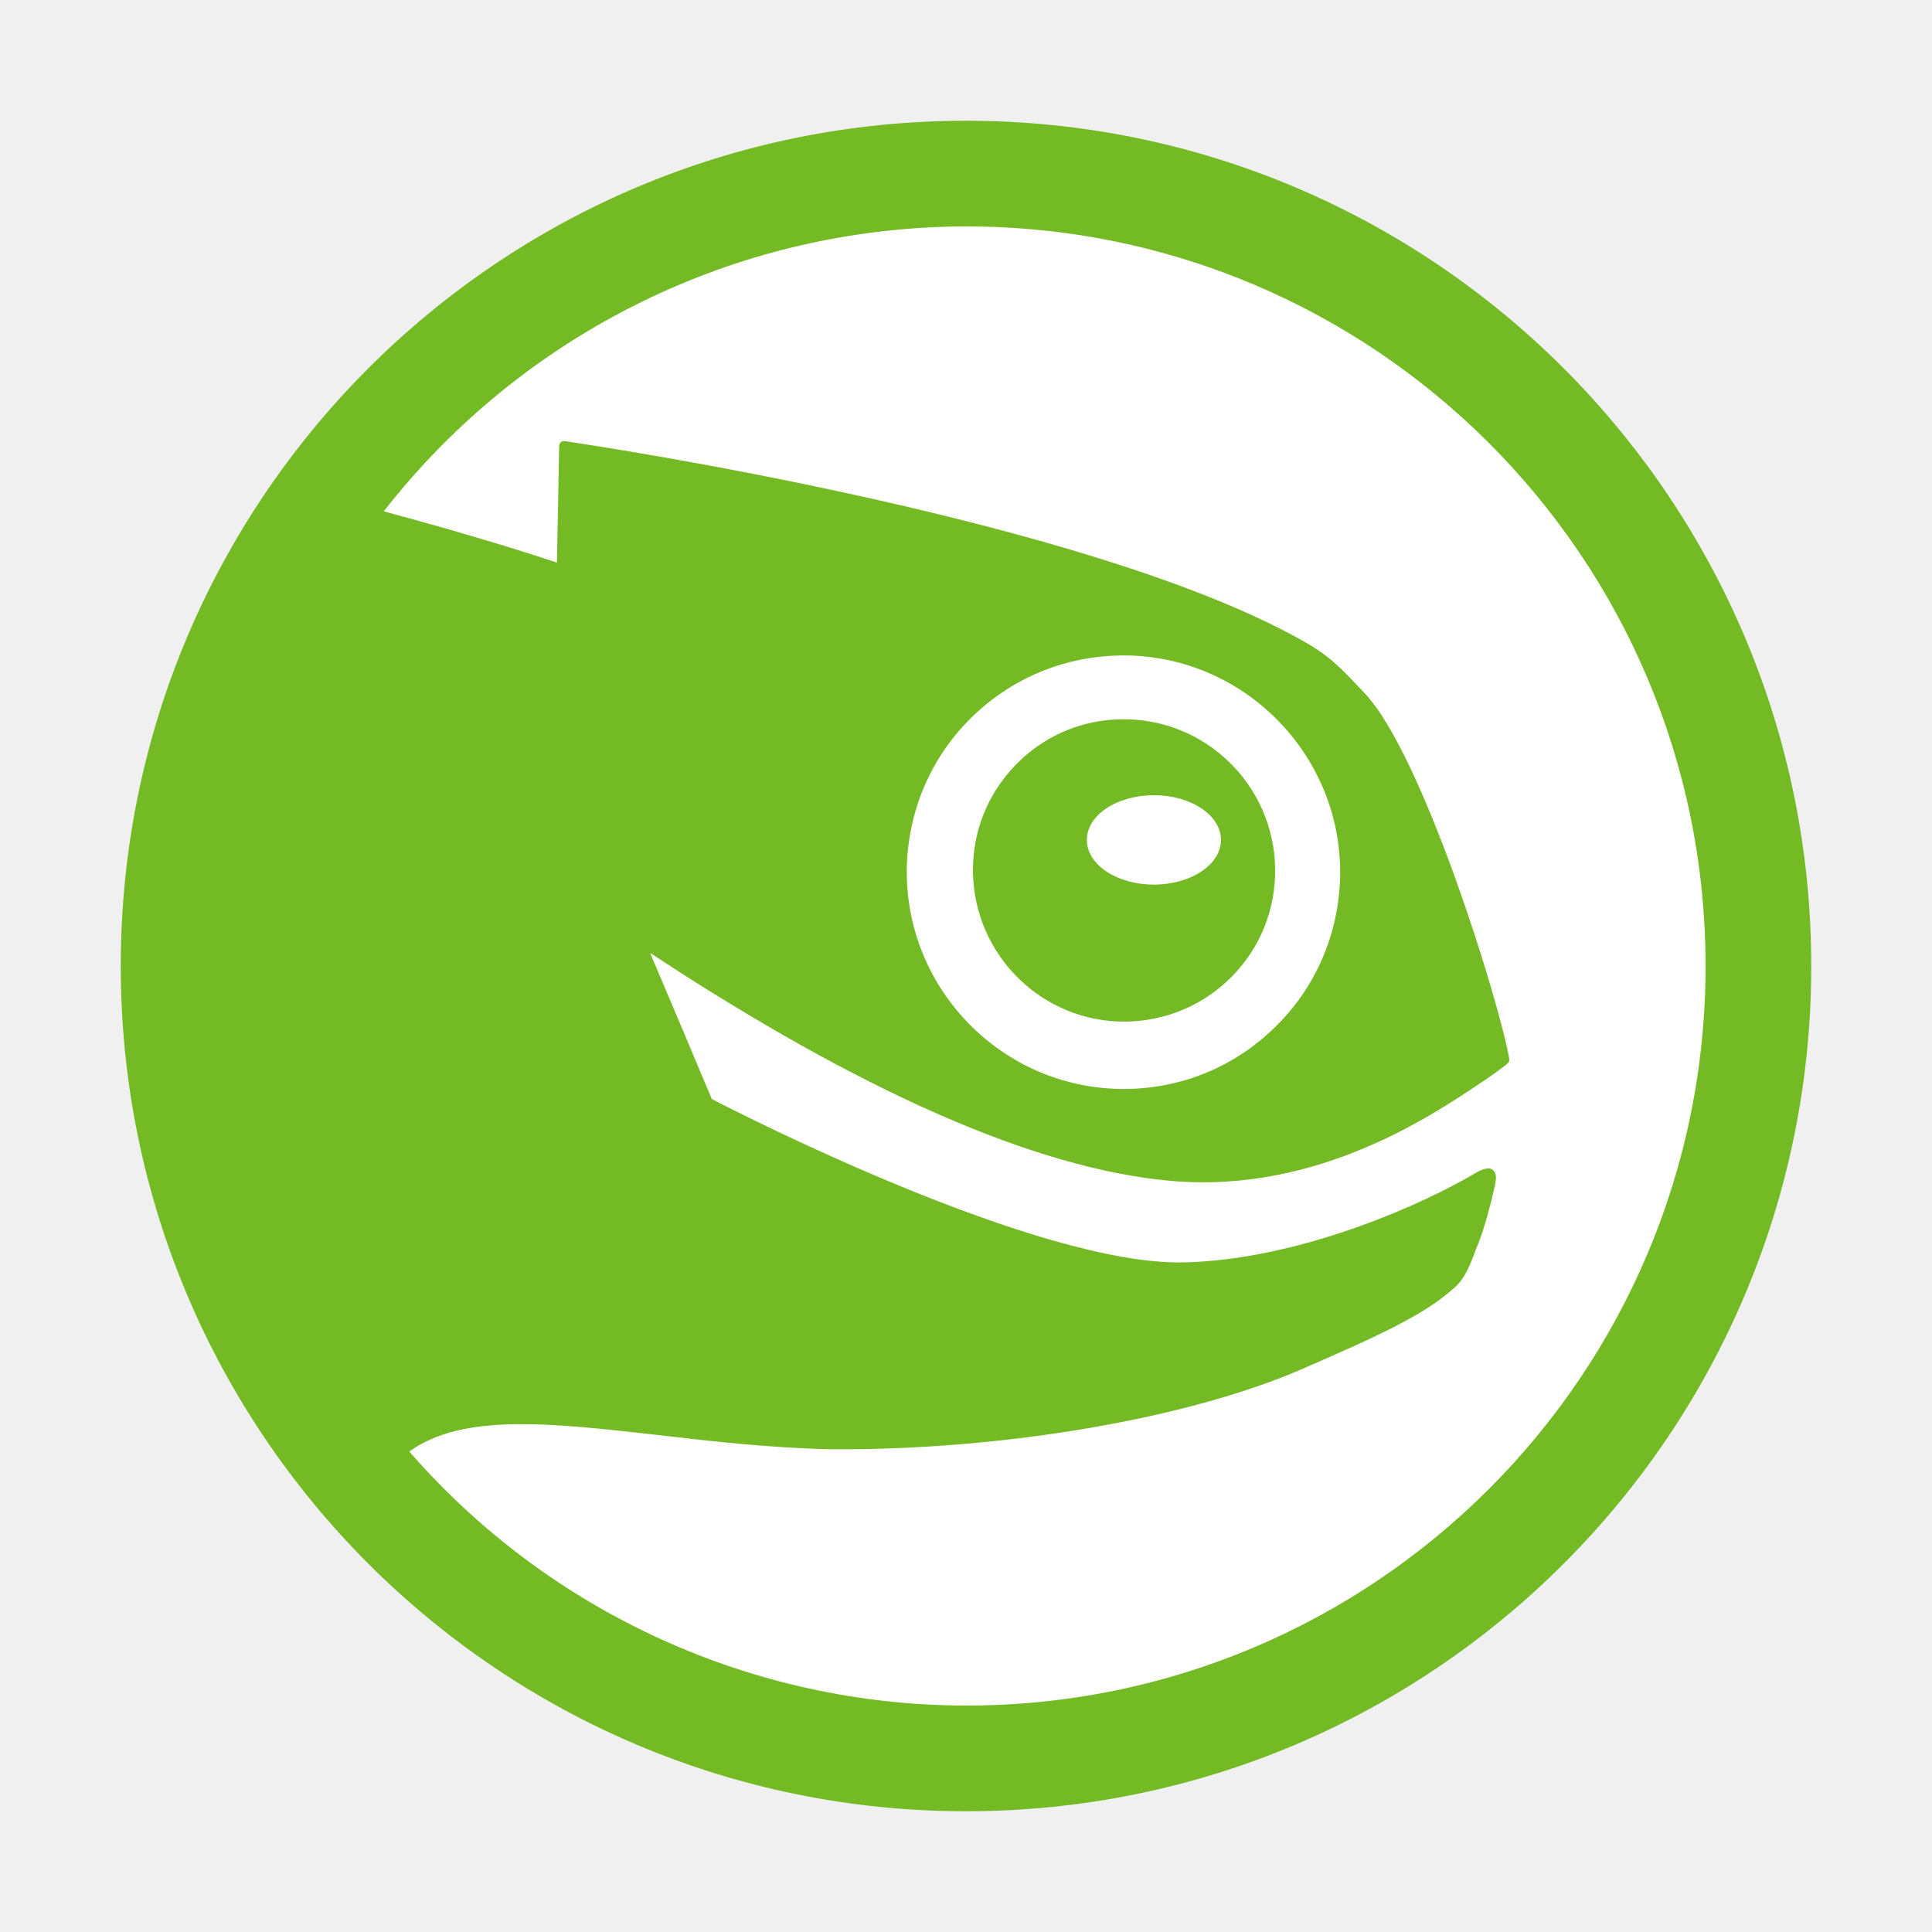
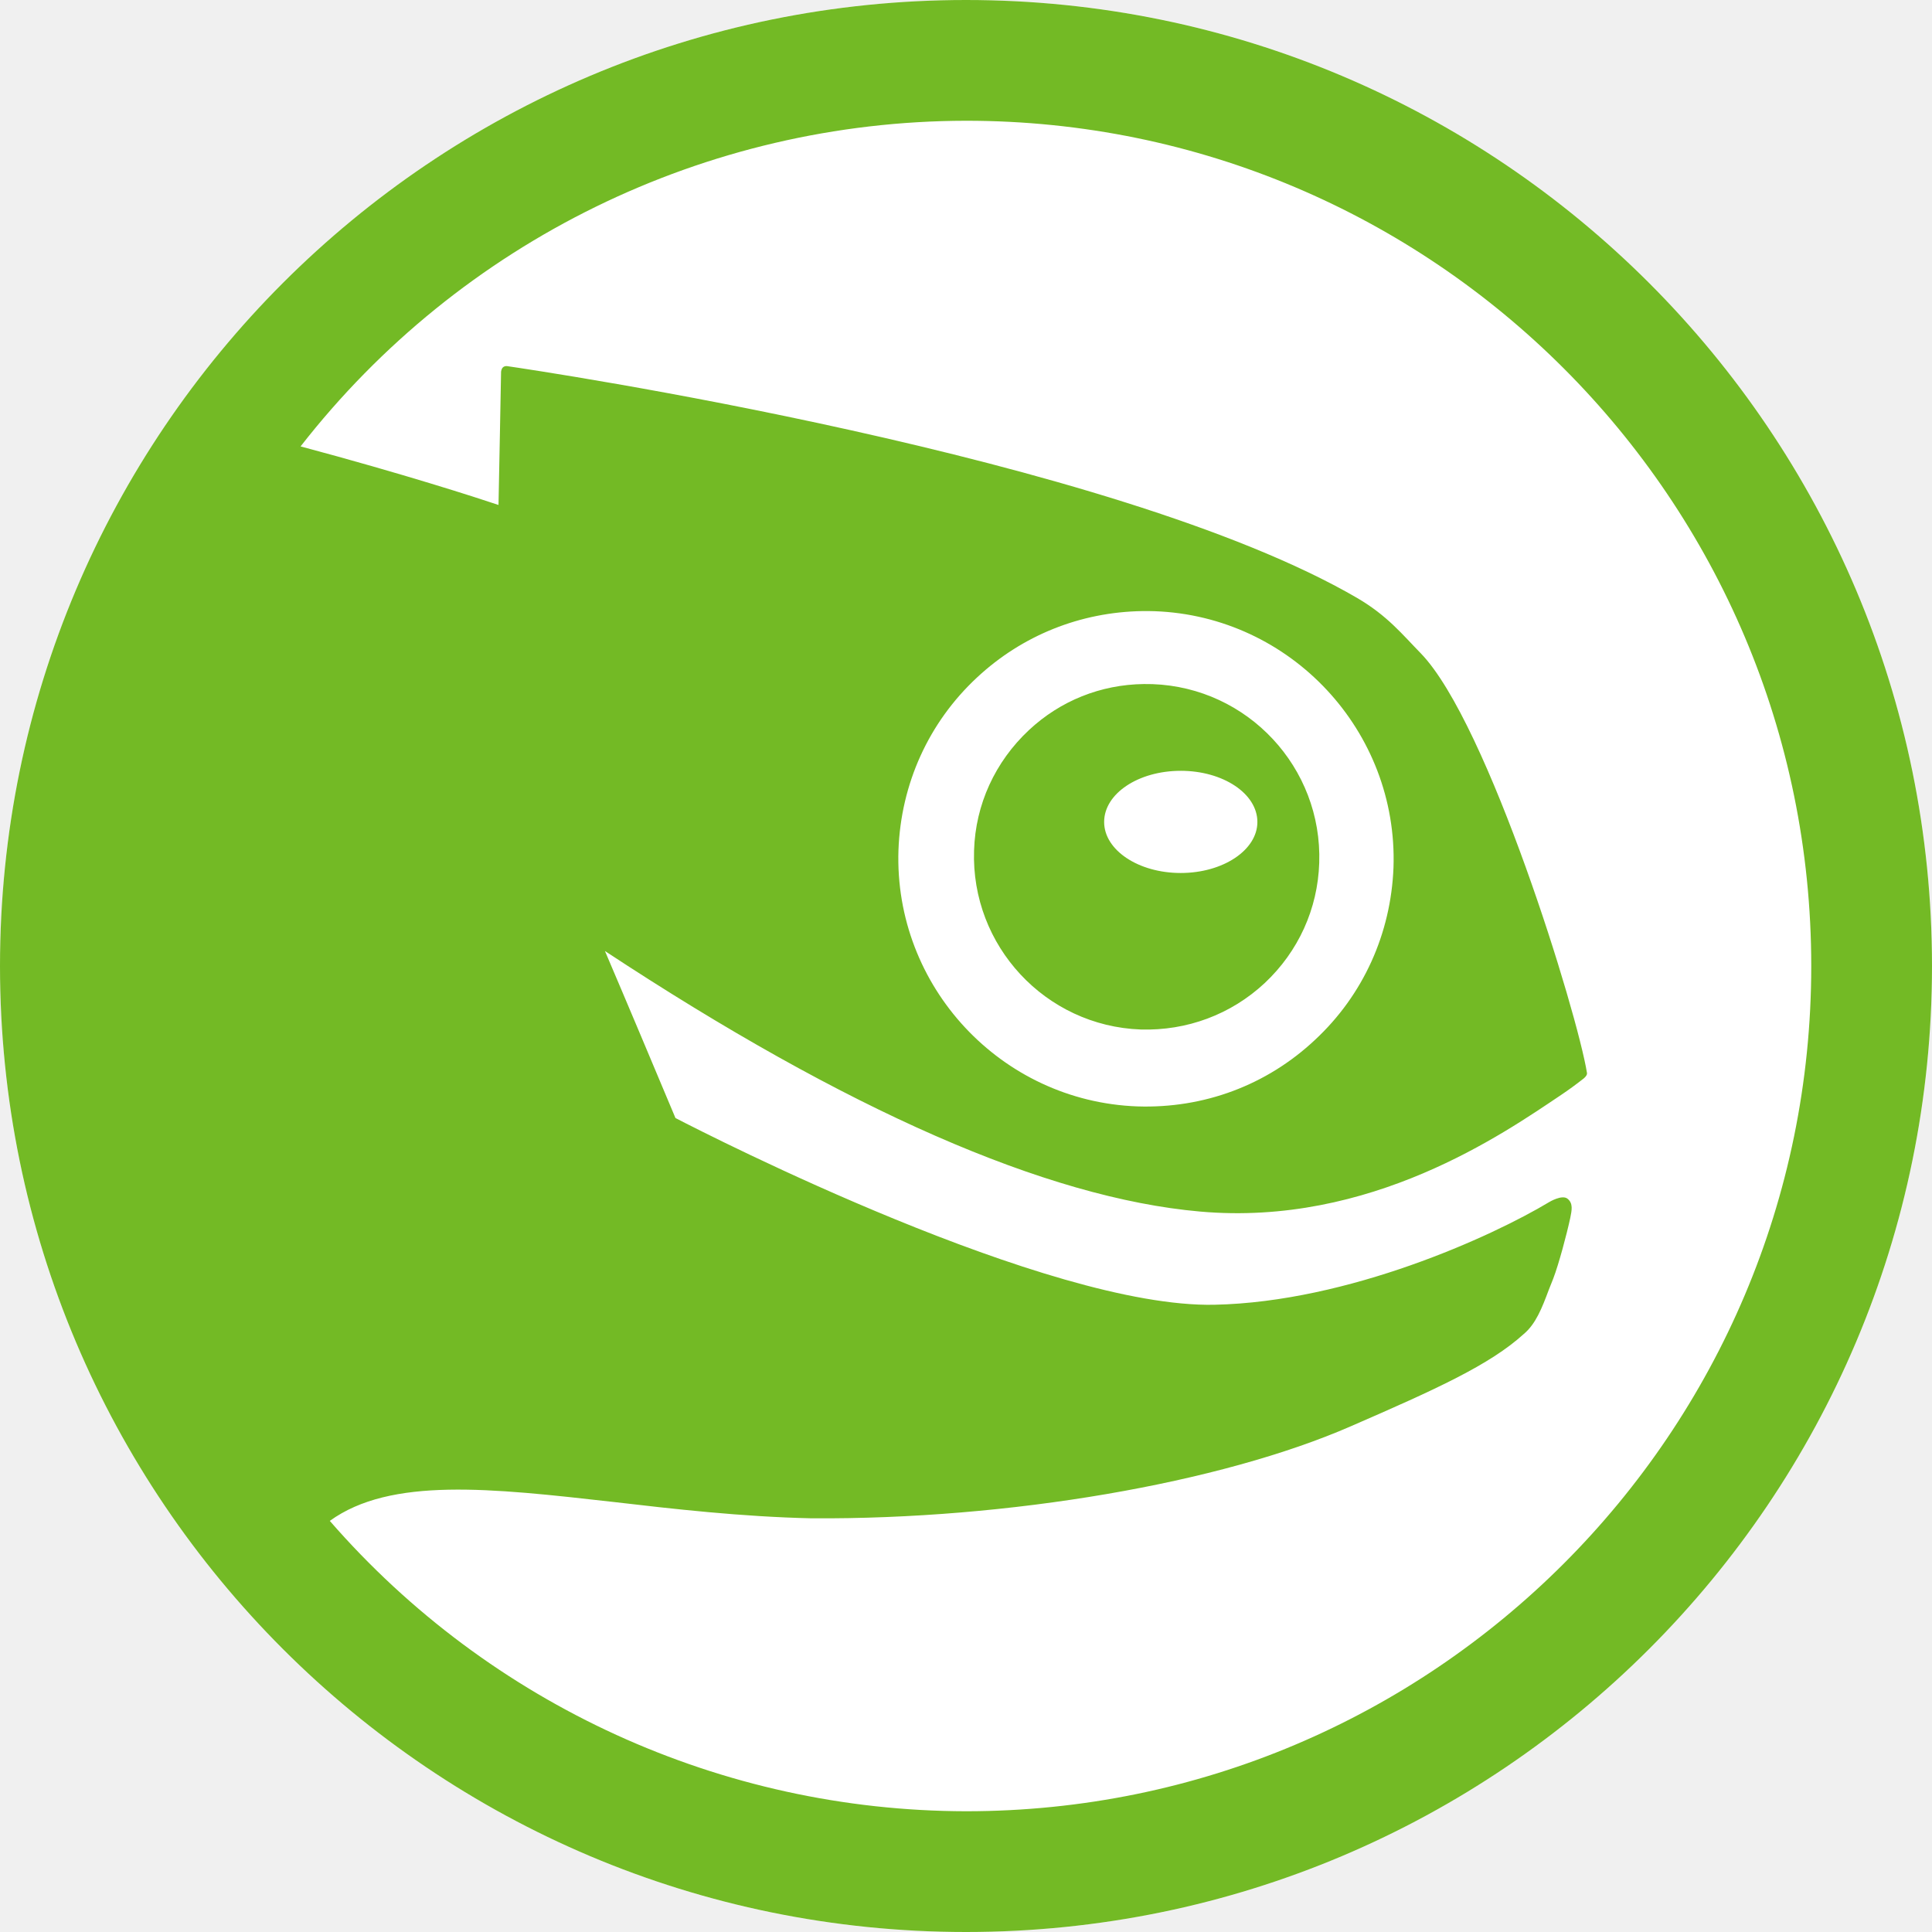
- <svg xmlns="http://www.w3.org/2000/svg" width="256" height="256" viewBox="0 0 256 256">
-   <circle cx="128" cy="128" r="98" style="opacity:1;fill:#fff;fill-opacity:1;stroke:none;stroke-width:1.962;stroke-linecap:round;stroke-linejoin:round;stroke-miterlimit:4;stroke-dasharray:none;stroke-opacity:1" />
-   <path d="M128 16A112 112 0 0 0 16 128a112 112 0 0 0 112 112 112 112 0 0 0 112-112A112 112 0 0 0 128 16m0 14a97.999 98 0 0 1 98 98 97.999 98 0 0 1-98 98 97.999 98 0 0 1-73.763-33.665c7.06-5.107 18.64-3.803 32.872-2.196 6.935.81 14.833 1.716 23.008 1.898 22.824.145 47.407-4.07 62.56-10.698 9.802-4.26 16.058-7.096 19.977-10.66 1.41-1.169 2.142-3.065 2.904-5.105l.535-1.349c.634-1.654 1.564-5.14 1.974-7.05.164-.84.357-1.664-.339-2.202-.636-.492-2.098.39-2.098.39-6.654 4.004-23.286 11.589-38.837 11.913-19.307.39-58.426-19.544-62.479-21.65-2.712-6.459-5.424-12.921-8.176-19.364 27.987 18.44 51.202 28.634 68.972 30.206 19.782 1.762 35.2-9.032 41.894-13.523a42 42 0 0 0 2.555-1.861h.004c.143-.112.479-.408.435-.68-1.11-6.934-11.44-40.558-19.258-48.645-2.155-2.202-3.88-4.375-7.373-6.419-28.285-16.482-95.39-26.43-98.533-26.885 0 0-.317-.065-.535.148-.17.166-.204.486-.204.486s-.257 13.903-.297 15.457c-2.534-.85-10.995-3.594-22.948-6.788A97.999 98 0 0 1 128 30m20.426 56.851q.714-.011 1.434.012c15.817.566 28.247 13.918 27.704 29.718-.298 7.665-3.506 14.78-9.097 19.981-5.608 5.267-12.907 7.975-20.612 7.716-15.8-.582-28.215-13.907-27.686-29.72.285-7.666 3.492-14.78 9.097-19.998 5.257-4.908 12.015-7.594 19.16-7.709m.19 8.458c-4.995.062-9.694 1.94-13.34 5.36-3.887 3.646-6.18 8.587-6.341 13.936-.372 11.054 8.281 20.35 19.31 20.757 5.363.162 10.475-1.735 14.386-5.381 3.905-3.664 6.152-8.603 6.323-13.932.372-11.05-8.282-20.338-19.335-20.73q-.504-.017-1.004-.01m4.279 10.06c4.911 0 8.89 2.644 8.89 5.933 0 3.257-3.982 5.914-8.89 5.914-4.912 0-8.878-2.657-8.878-5.914 0-3.289 3.966-5.932 8.878-5.932" style="opacity:1;fill:#73ba25;fill-opacity:1;stroke:none;stroke-width:13.845;stroke-miterlimit:4;stroke-dasharray:none;stroke-opacity:1" />
+ <svg xmlns="http://www.w3.org/2000/svg" width="224" height="224" viewBox="0 0 224 224">
+   <circle cx="112" cy="112" r="112" style="opacity:1;fill:#fff;fill-opacity:1;stroke:none;stroke-width:2.242;stroke-linecap:round;stroke-linejoin:round;stroke-miterlimit:4;stroke-dasharray:none;stroke-opacity:1" />
+   <path d="M112 0A112 112 0 0 0 0 112a112 112 0 0 0 112 112 112 112 0 0 0 112-112A112 112 0 0 0 112 0m0 14a97.999 98 0 0 1 98 98 97.999 98 0 0 1-98 98 97.999 98 0 0 1-73.763-33.665c7.06-5.107 18.64-3.803 32.872-2.196 6.935.81 14.833 1.716 23.008 1.898 22.824.145 47.407-4.07 62.56-10.698 9.802-4.26 16.058-7.096 19.977-10.66 1.41-1.169 2.142-3.065 2.904-5.105l.535-1.349c.634-1.654 1.564-5.14 1.974-7.05.164-.84.357-1.664-.339-2.202-.636-.492-2.098.39-2.098.39-6.654 4.004-23.286 11.589-38.837 11.913-19.307.39-58.426-19.544-62.479-21.65-2.712-6.459-5.424-12.921-8.176-19.364 27.987 18.44 51.202 28.634 68.972 30.206 19.782 1.762 35.2-9.032 41.894-13.523a42 42 0 0 0 2.555-1.861h.004c.143-.112.479-.408.435-.68-1.11-6.934-11.44-40.558-19.258-48.645-2.155-2.202-3.88-4.375-7.373-6.419-28.285-16.482-95.39-26.43-98.533-26.885 0 0-.317-.065-.535.148-.17.166-.204.486-.204.486s-.257 13.903-.297 15.457c-2.534-.85-10.995-3.594-22.948-6.788A97.999 98 0 0 1 112 14m20.426 56.851q.714-.011 1.434.012c15.817.566 28.247 13.918 27.704 29.718-.298 7.665-3.506 14.78-9.097 19.981-5.608 5.267-12.907 7.975-20.612 7.716-15.8-.582-28.215-13.907-27.686-29.72.285-7.666 3.492-14.78 9.097-19.998 5.257-4.908 12.015-7.594 19.16-7.709m.19 8.458c-4.995.062-9.694 1.94-13.34 5.36-3.887 3.646-6.18 8.587-6.341 13.936-.372 11.054 8.281 20.35 19.31 20.757 5.363.162 10.475-1.735 14.386-5.381 3.905-3.664 6.152-8.603 6.323-13.932.372-11.05-8.282-20.338-19.335-20.73q-.504-.017-1.004-.01m4.279 10.06c4.911 0 8.89 2.644 8.89 5.933 0 3.257-3.982 5.914-8.89 5.914-4.912 0-8.878-2.657-8.878-5.914 0-3.289 3.966-5.932 8.878-5.932" style="opacity:1;fill:#73ba25;fill-opacity:1;stroke:none;stroke-width:13.845;stroke-miterlimit:4;stroke-dasharray:none;stroke-opacity:1" />
</svg>
